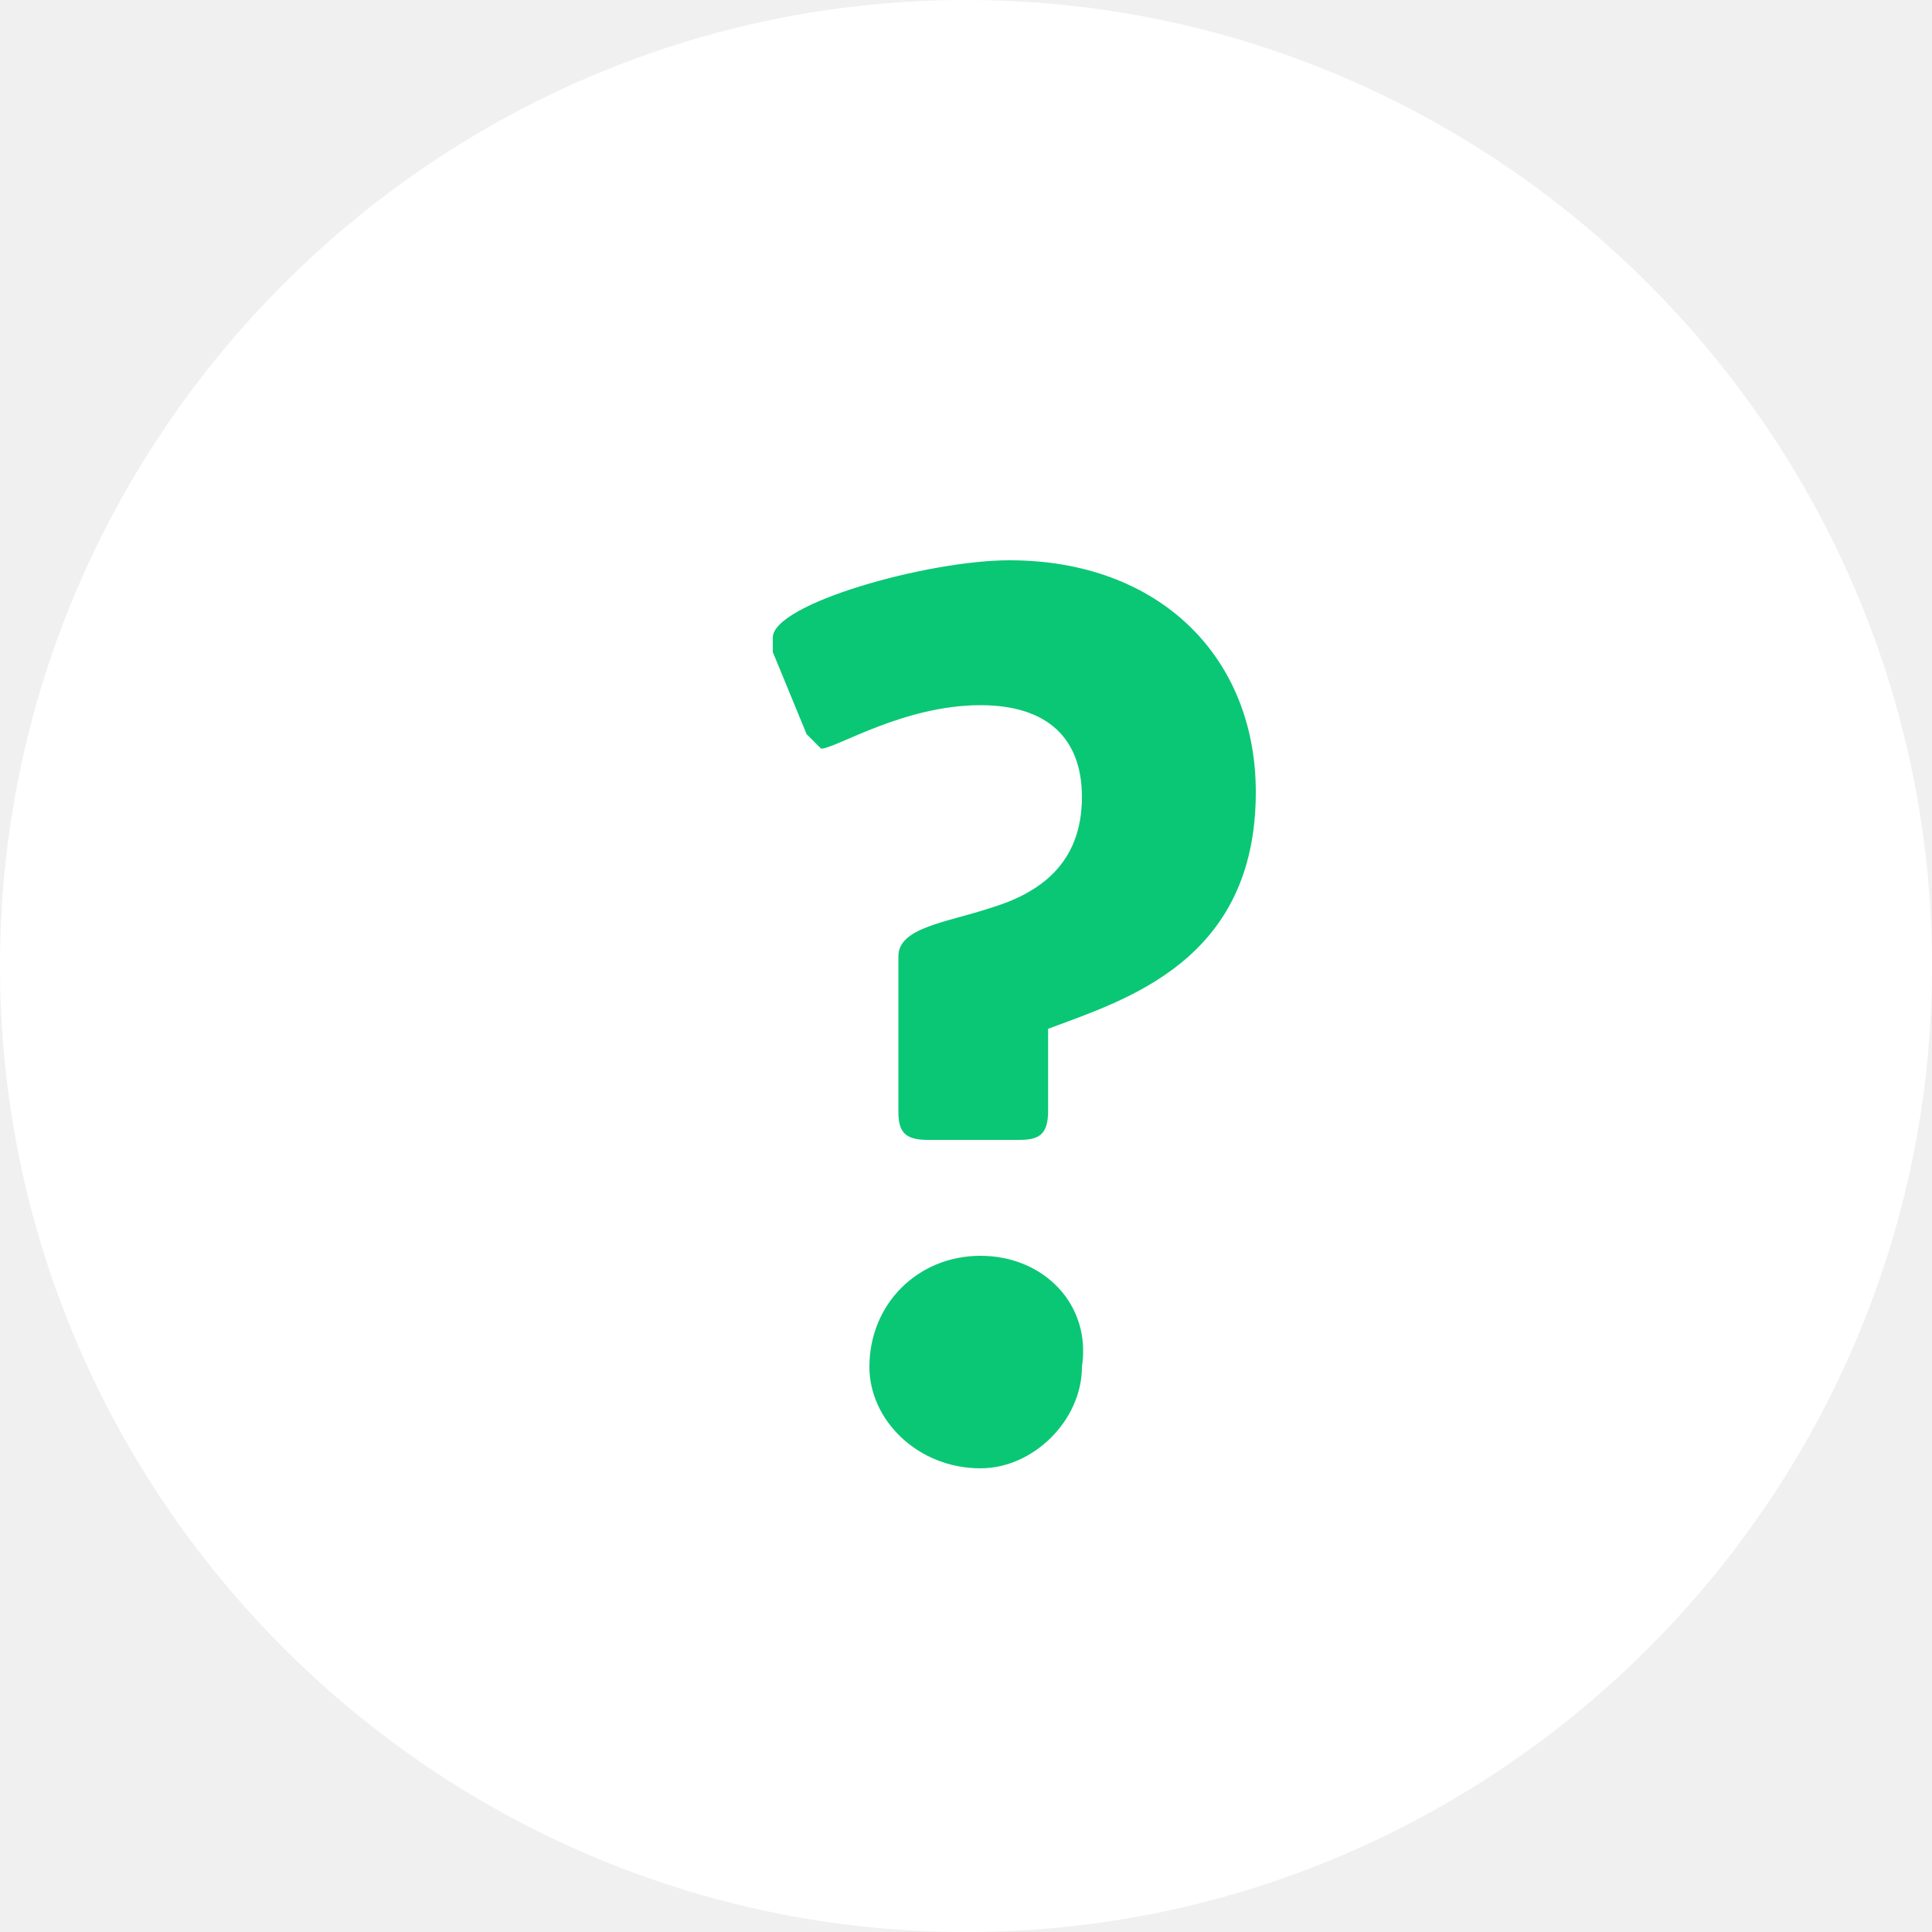
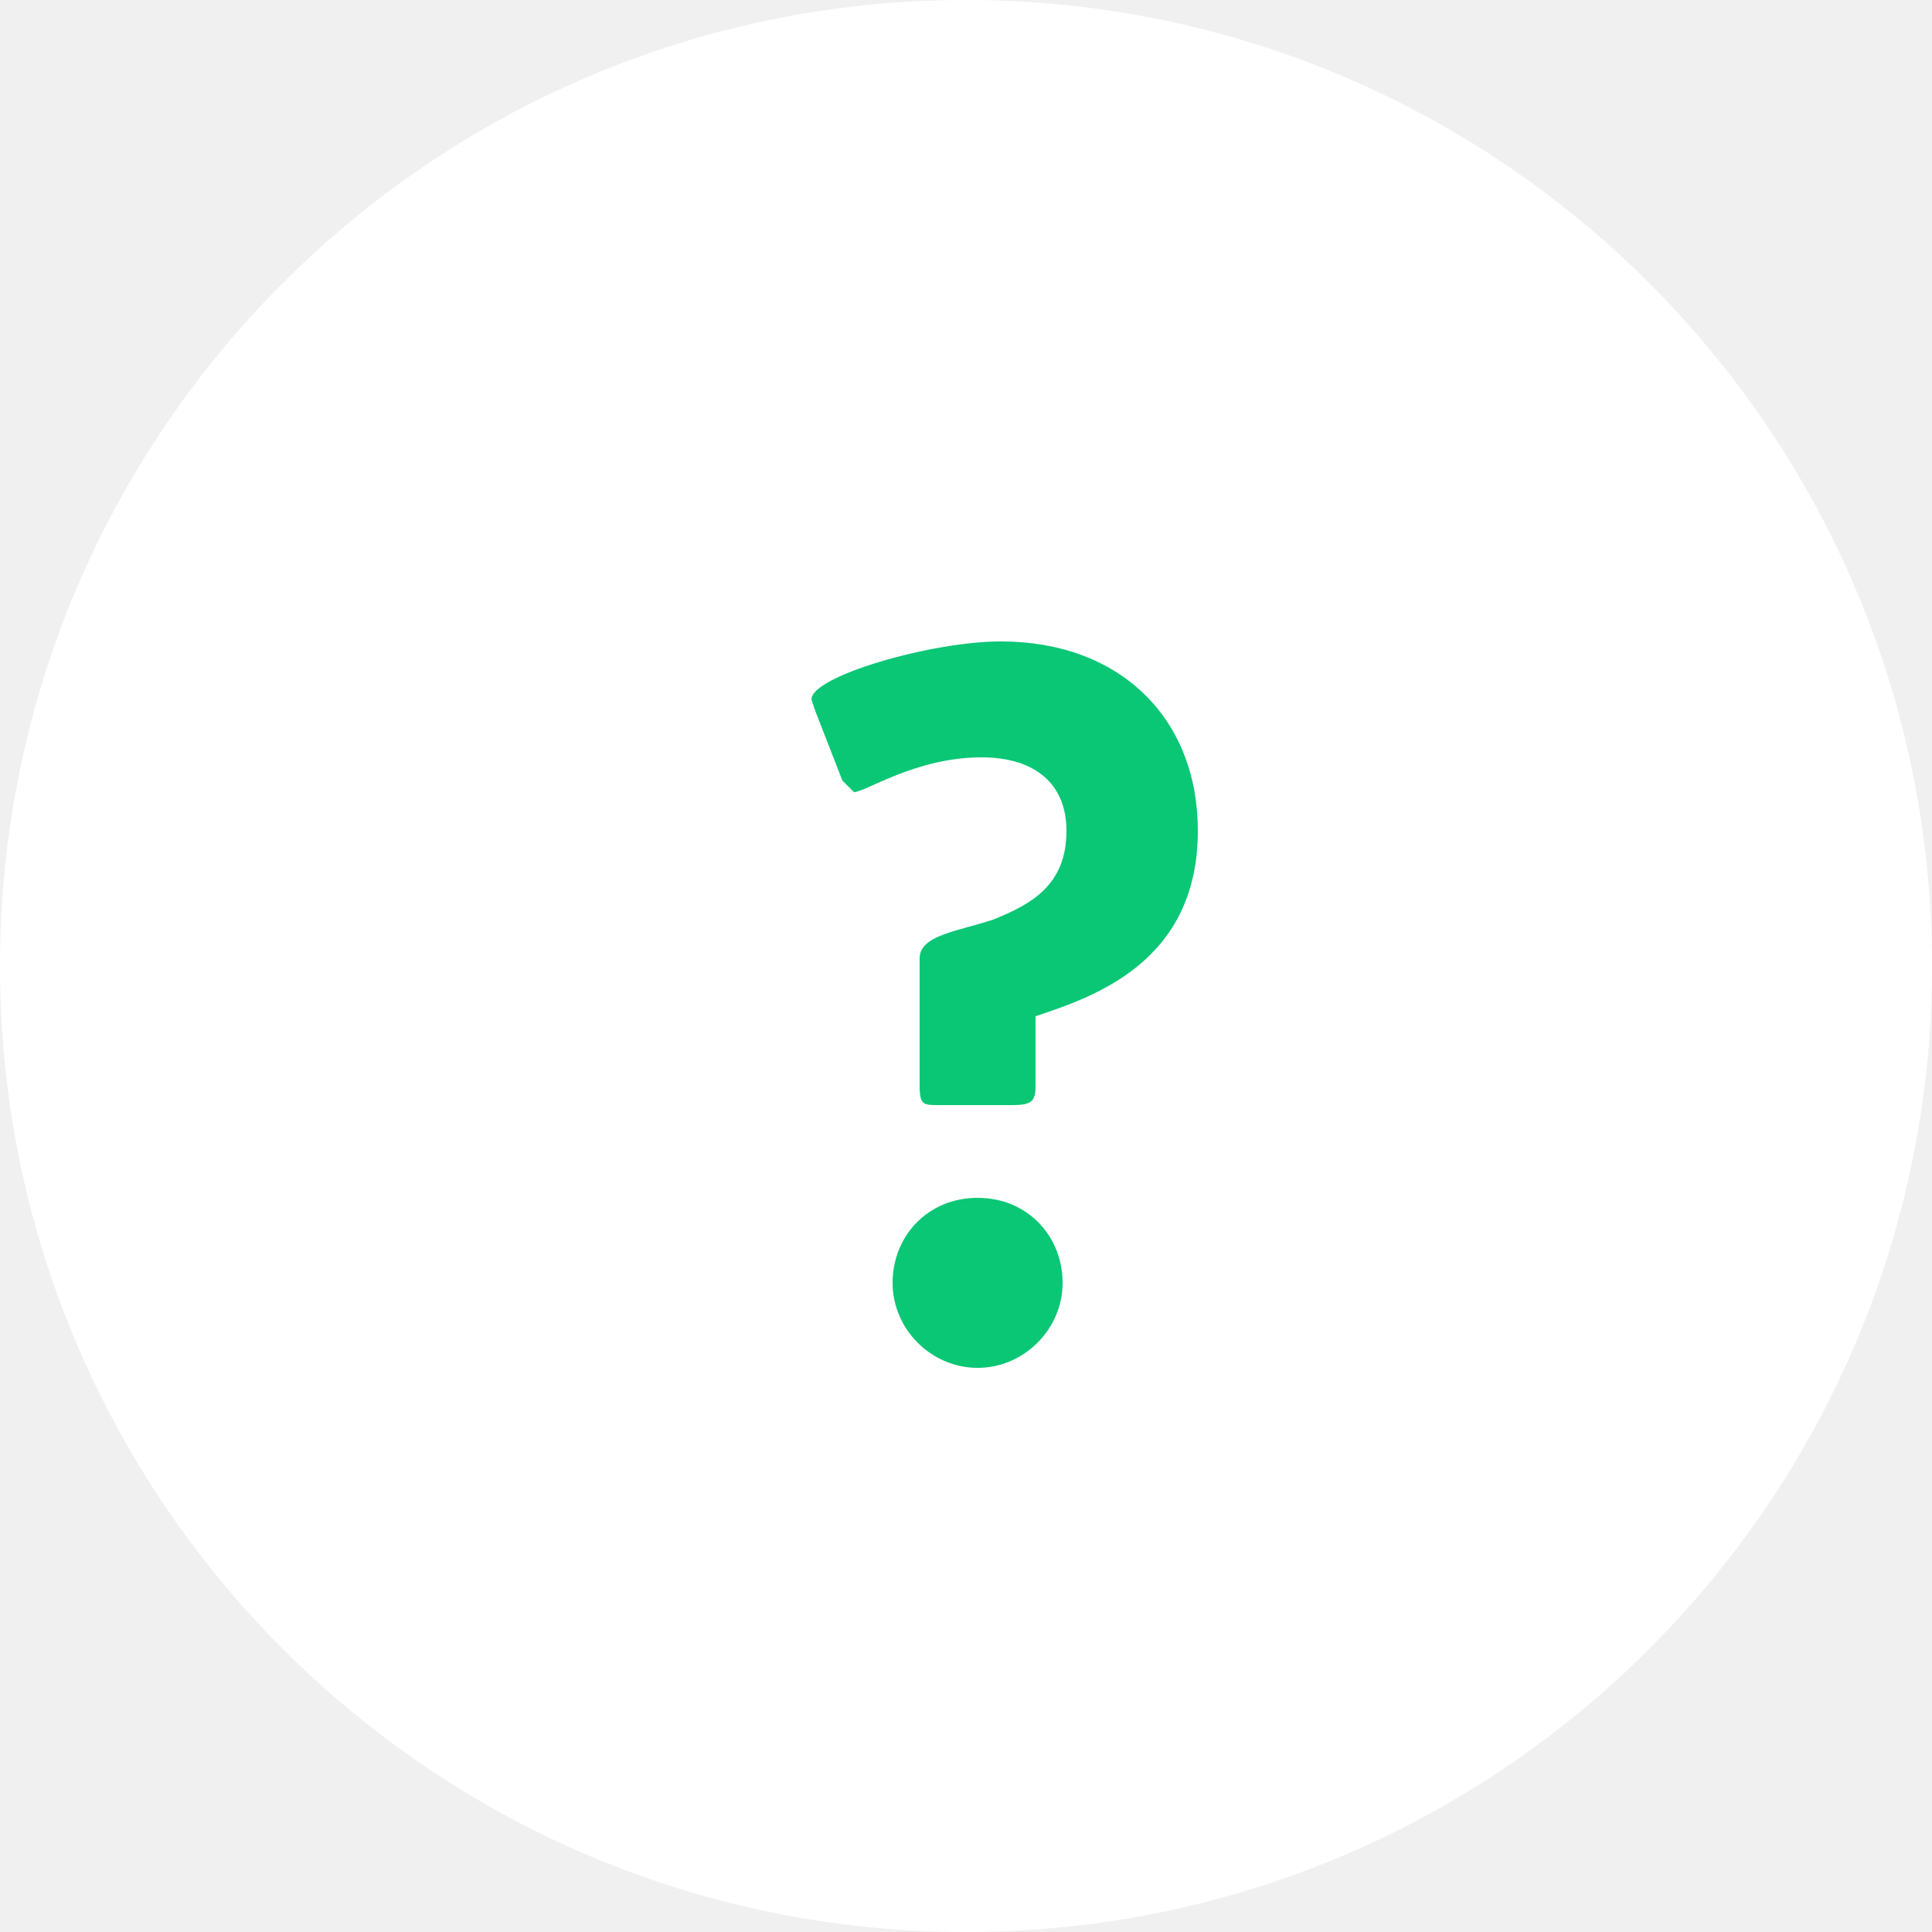
- <svg xmlns="http://www.w3.org/2000/svg" version="1.0" id="Layer_3" x="0px" y="0px" width="40px" height="40px" viewBox="0 0 40 40" style="enable-background:new 0 0 40 40;" xml:space="preserve">
+ <svg xmlns="http://www.w3.org/2000/svg" version="1.0" id="Layer_3" x="0px" y="0px" width="50px" height="50px" viewBox="0 0 50 50" style="enable-background:new 0 0 50 50;" xml:space="preserve">
  <style type="text/css">
- 	.st0{fill:#FFFFFF;}
- 	.st1{fill:#0AC775;}
+ 	.st1{fill:#FFFFFF;}
+ 	.st2{fill:#0ac775;}
</style>
-   <g>
-     <path class="st0" d="M20,39C9.5,39,1,30.5,1,20S9.5,1,20,1s19,8.5,19,19S30.5,39,20,39z" />
-     <path class="st0" d="M20,2c9.9,0,18,8.1,18,18s-8.1,18-18,18S2,29.9,2,20S10.1,2,20,2 M20,0C9,0,0,9,0,20s9,20,20,20s20-9,20-20   S31,0,20,0L20,0z" />
+   <g class="st0">
+     <circle class="st1" cx="25" cy="25" r="25" />
  </g>
-   <path class="st1" d="M20.3,26C19,26,18,27,18,28.3c0,1.1,1,2.1,2.3,2.1c1.1,0,2.1-1,2.1-2.1C22.6,27,21.6,26,20.3,26z" />
-   <path class="st1" d="M20.9,11.6c-1.7,0-4.9,0.9-4.9,1.6v0.3l0.7,1.7l0.3,0.3c0.3,0,1.7-0.9,3.3-0.9c1.4,0,2.1,0.7,2.1,1.9  c0,1.4-0.9,2-1.9,2.3c-0.9,0.3-1.9,0.4-1.9,1V23c0,0.4,0.1,0.6,0.6,0.6h1.9c0.4,0,0.6-0.1,0.6-0.6v-1.7c1.6-0.6,4.3-1.4,4.3-4.9  C26,13.6,24,11.6,20.9,11.6z" />
+   <path class="st2" d="M25.3,31c-1.3,0-2.2,1-2.2,2.2c0,1.2,1,2.2,2.2,2.2c1.2,0,2.2-1,2.2-2.2C27.5,32,26.6,31,25.3,31z" />
+   <path class="st2" d="M25.9,16.6c-1.8,0-4.9,0.9-4.9,1.5l0.1,0.3l0.7,1.8l0.3,0.3c0.3,0,1.6-0.9,3.3-0.9c1.4,0,2.2,0.7,2.2,1.9  c0,1.4-0.9,1.9-1.9,2.3c-0.9,0.3-1.9,0.4-1.9,1v3.3c0,0.5,0.1,0.5,0.5,0.5h1.9c0.5,0,0.6-0.1,0.6-0.5v-1.8c1.5-0.5,4.2-1.4,4.2-4.8  C31,18.6,29,16.6,25.9,16.6z" />
</svg>
